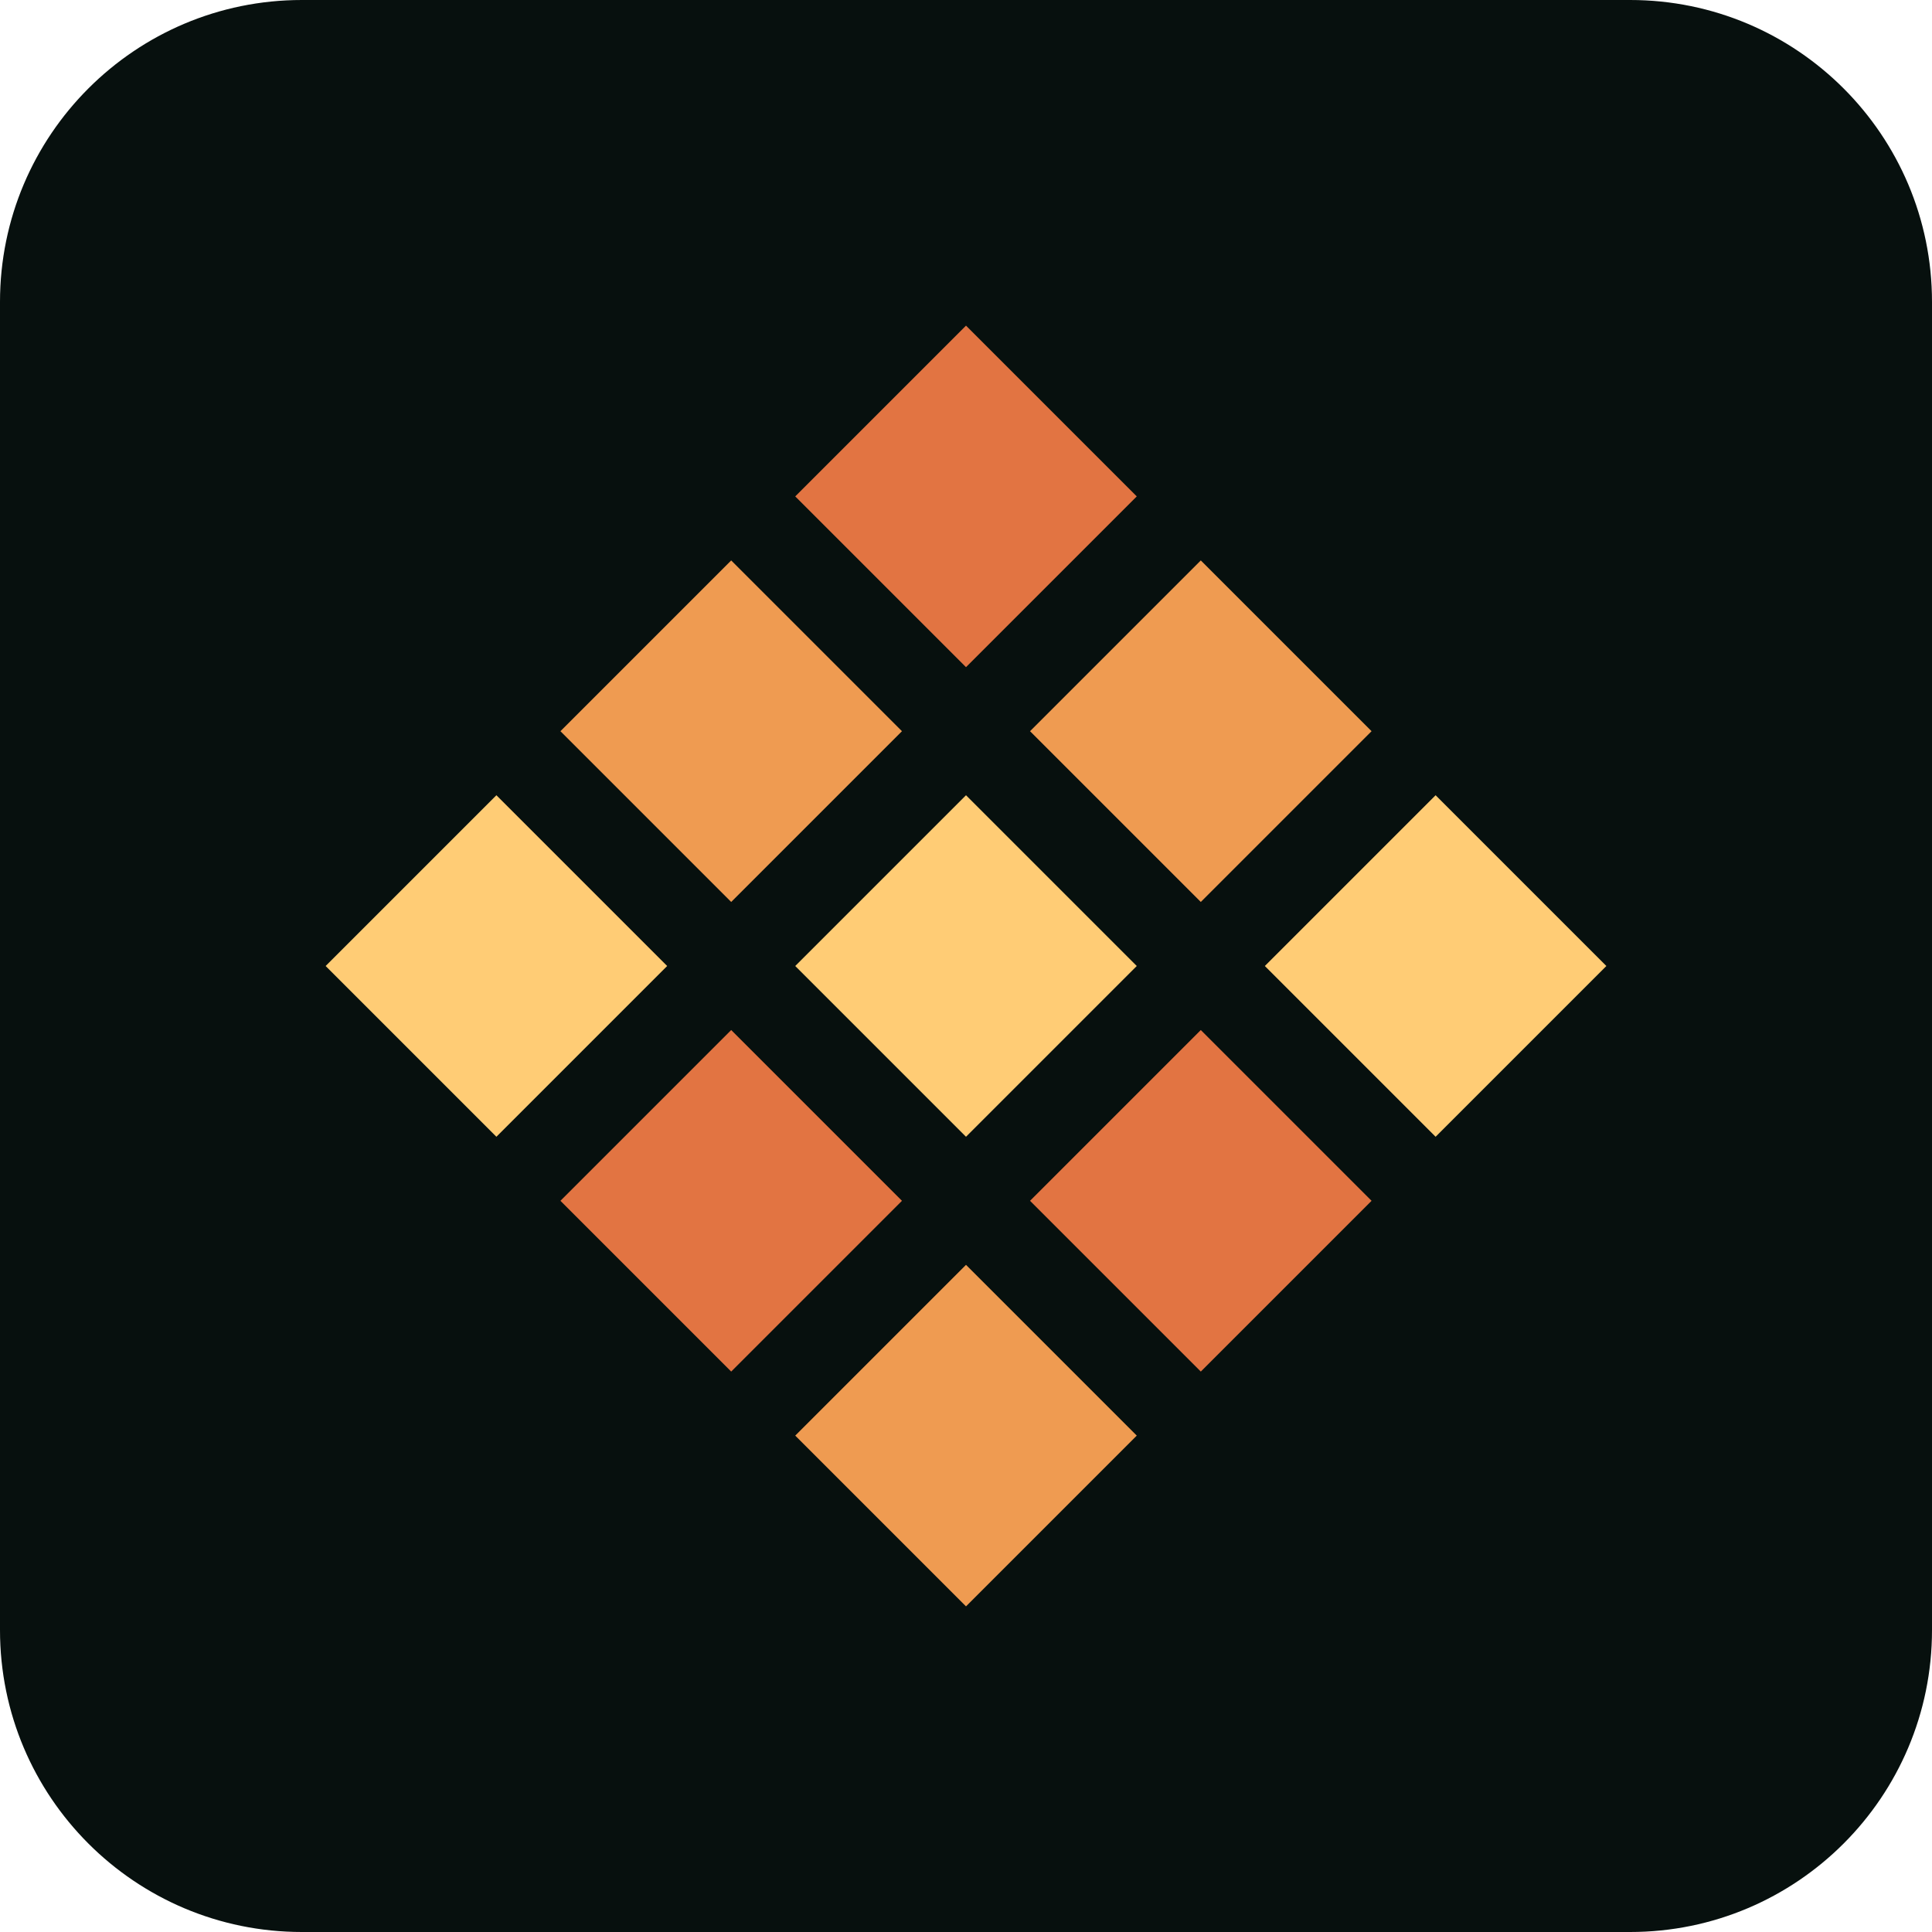
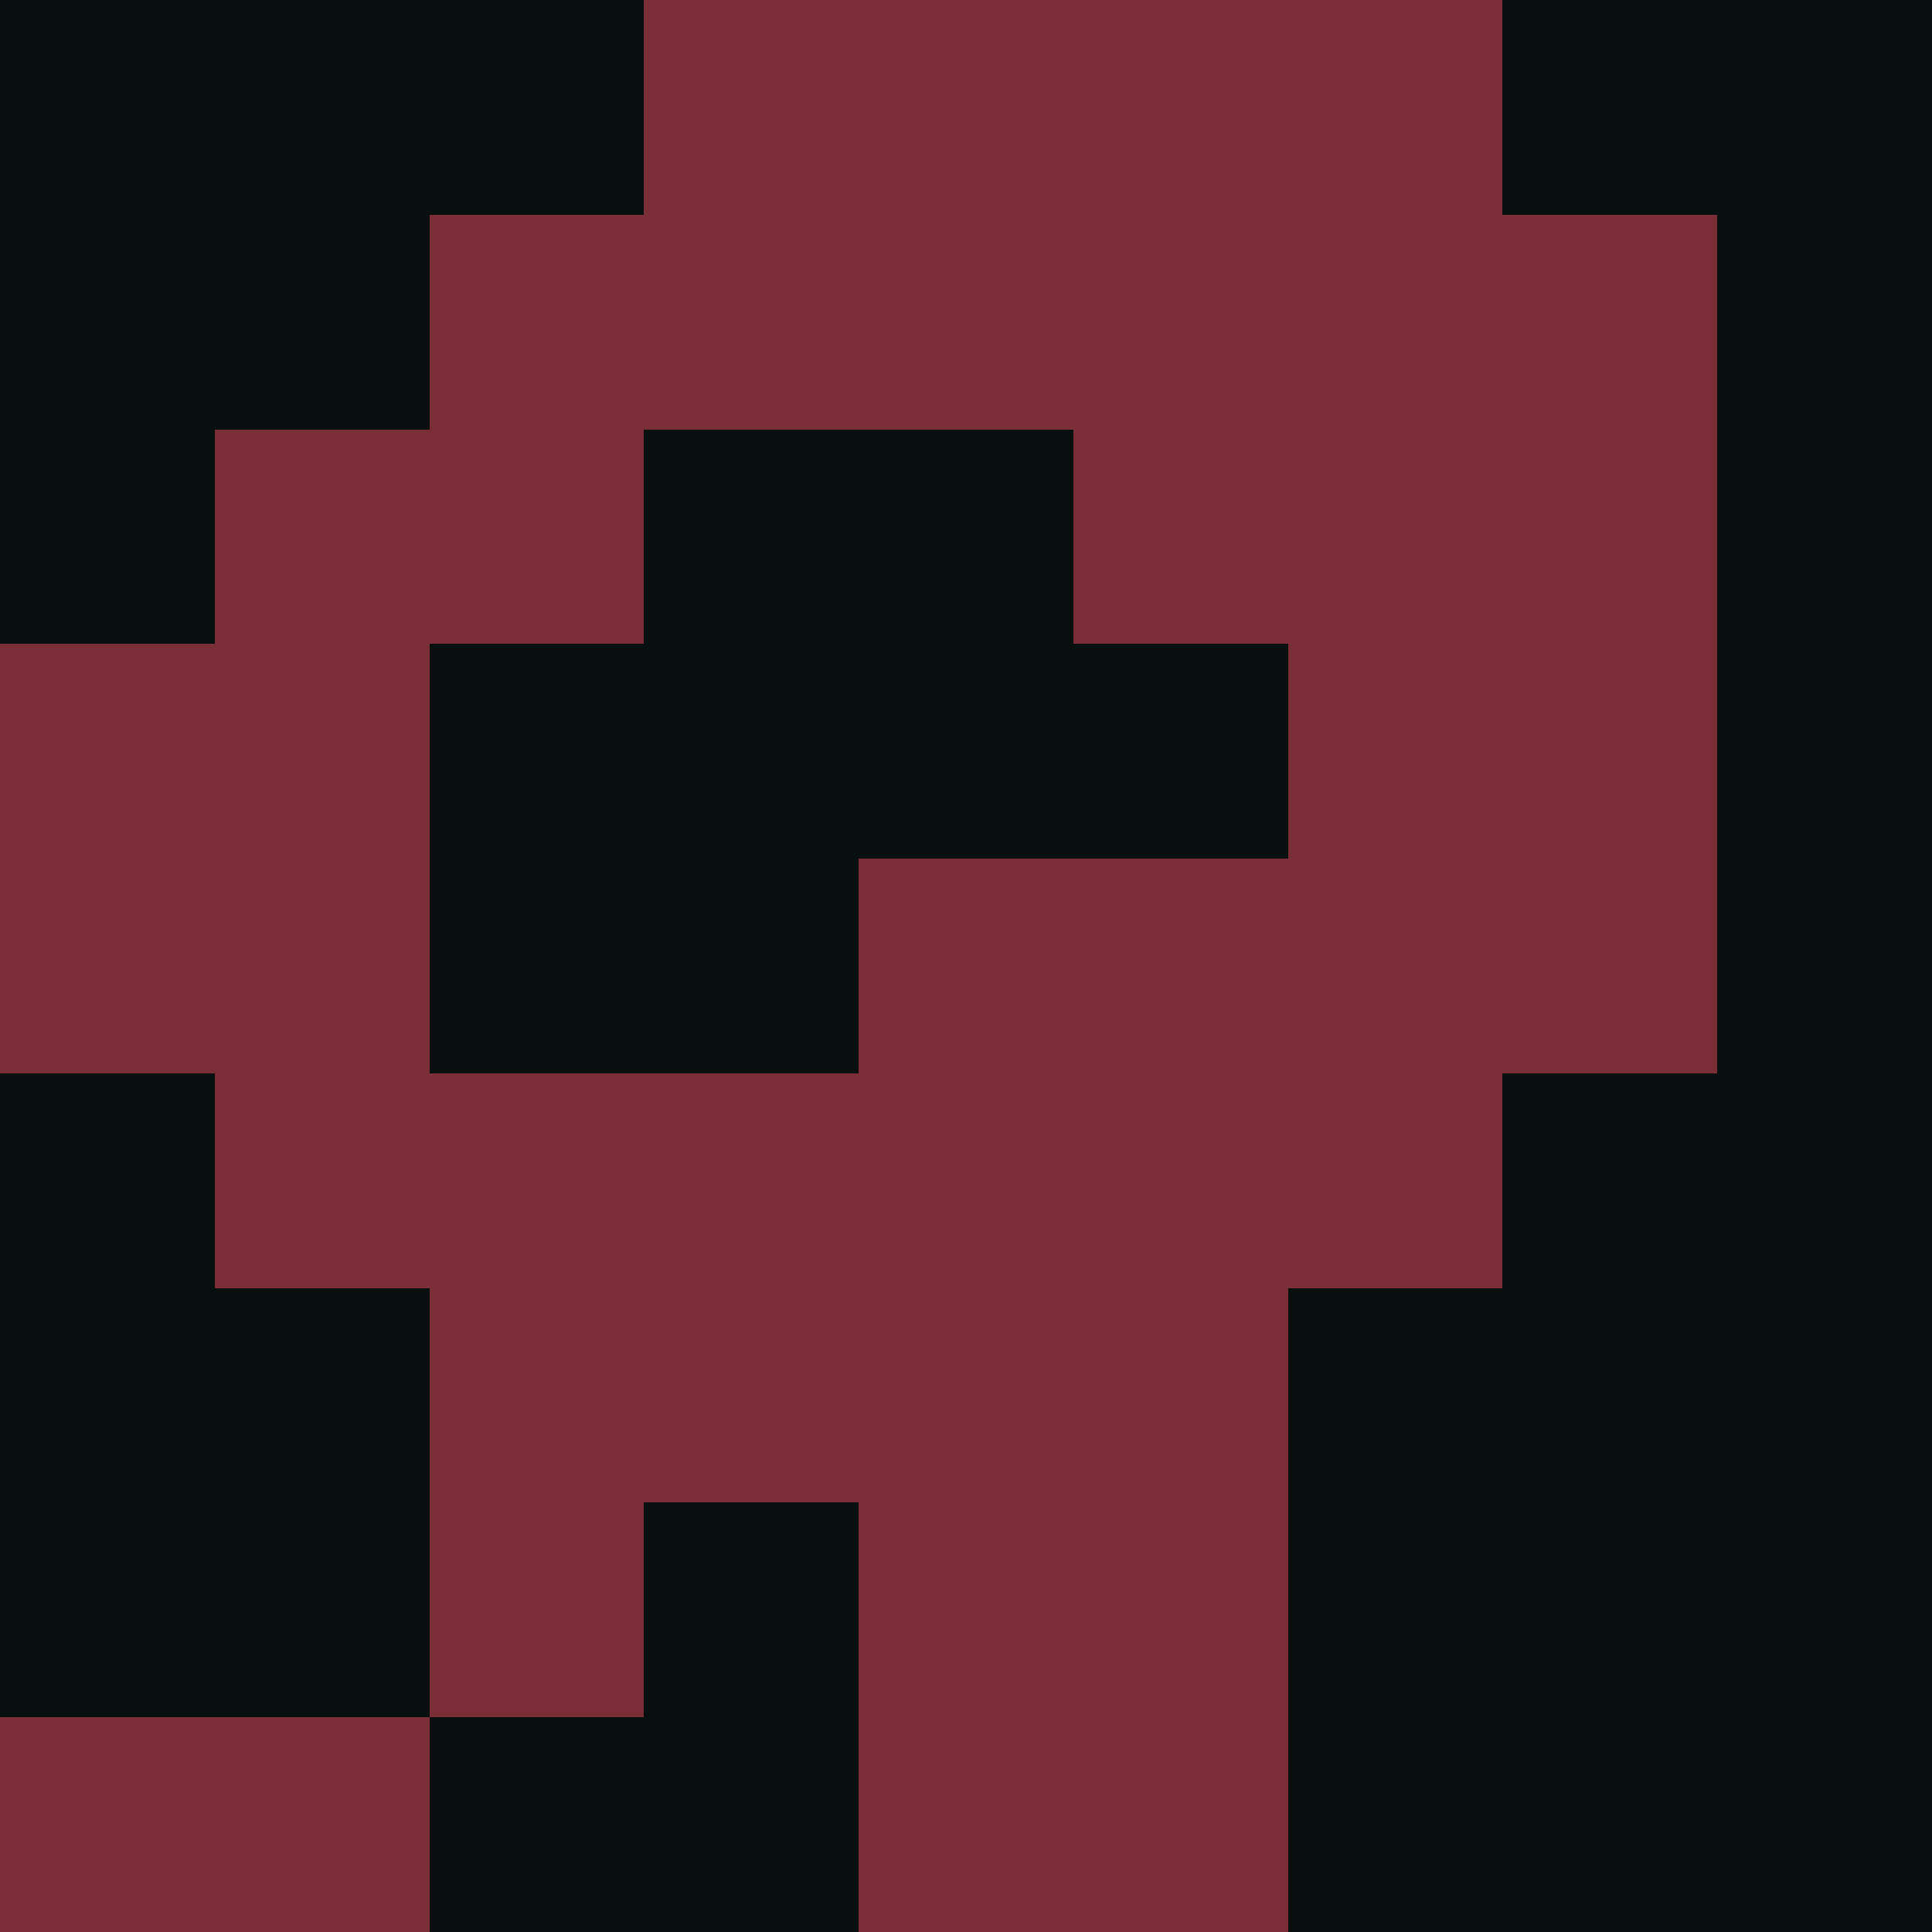
- <svg xmlns="http://www.w3.org/2000/svg" viewBox="0 0 64 64">
-   <rect width="64" height="64" rx="10" fill="#07100e" />
-   <g transform="translate(32 32) rotate(45) translate(-16 -16)">
-     <rect x="1" y="1" width="8" height="8" fill="#e27442" />
-     <rect x="12" y="1" width="8" height="8" fill="#ef9b51" />
-     <rect x="23" y="1" width="8" height="8" fill="#ffcc75" />
-     <rect x="1" y="12" width="8" height="8" fill="#ef9b51" />
-     <rect x="12" y="12" width="8" height="8" fill="#ffcc75" />
-     <rect x="23" y="12" width="8" height="8" fill="#e27442" />
-     <rect x="1" y="23" width="8" height="8" fill="#ffcc75" />
-     <rect x="12" y="23" width="8" height="8" fill="#e27442" />
-     <rect x="23" y="23" width="8" height="8" fill="#ef9b51" />
+ <svg xmlns="http://www.w3.org/2000/svg" viewBox="0 0 9 9" shape-rendering="crispEdges">
+   <rect width="9" height="9" fill="#07100e" />
+   <g fill="#7a2f38">
+     <rect x="3" y="0" width="1" height="1" />
+     <rect x="4" y="0" width="1" height="1" />
+     <rect x="5" y="0" width="1" height="1" />
+     <rect x="6" y="0" width="1" height="1" />
+     <rect x="2" y="1" width="1" height="1" />
+     <rect x="3" y="1" width="1" height="1" />
+     <rect x="4" y="1" width="1" height="1" />
+     <rect x="5" y="1" width="1" height="1" />
+     <rect x="6" y="1" width="1" height="1" />
+     <rect x="7" y="1" width="1" height="1" />
+     <rect x="1" y="2" width="1" height="1" />
+     <rect x="2" y="2" width="1" height="1" />
+     <rect x="5" y="2" width="1" height="1" />
+     <rect x="6" y="2" width="1" height="1" />
+     <rect x="7" y="2" width="1" height="1" />
+     <rect x="0" y="3" width="1" height="1" />
+     <rect x="1" y="3" width="1" height="1" />
+     <rect x="6" y="3" width="1" height="1" />
+     <rect x="7" y="3" width="1" height="1" />
+     <rect x="0" y="4" width="1" height="1" />
+     <rect x="1" y="4" width="1" height="1" />
+     <rect x="4" y="4" width="1" height="1" />
+     <rect x="5" y="4" width="1" height="1" />
+     <rect x="6" y="4" width="1" height="1" />
+     <rect x="7" y="4" width="1" height="1" />
+     <rect x="1" y="5" width="1" height="1" />
+     <rect x="2" y="5" width="1" height="1" />
+     <rect x="3" y="5" width="1" height="1" />
+     <rect x="4" y="5" width="1" height="1" />
+     <rect x="5" y="5" width="1" height="1" />
+     <rect x="6" y="5" width="1" height="1" />
+     <rect x="2" y="6" width="1" height="1" />
+     <rect x="3" y="6" width="1" height="1" />
+     <rect x="4" y="6" width="1" height="1" />
+     <rect x="5" y="6" width="1" height="1" />
+     <rect x="2" y="7" width="1" height="1" />
+     <rect x="4" y="7" width="1" height="1" />
+     <rect x="5" y="7" width="1" height="1" />
+     <rect x="0" y="8" width="1" height="1" />
+     <rect x="1" y="8" width="1" height="1" />
+     <rect x="4" y="8" width="1" height="1" />
+     <rect x="5" y="8" width="1" height="1" />
  </g>
</svg>
